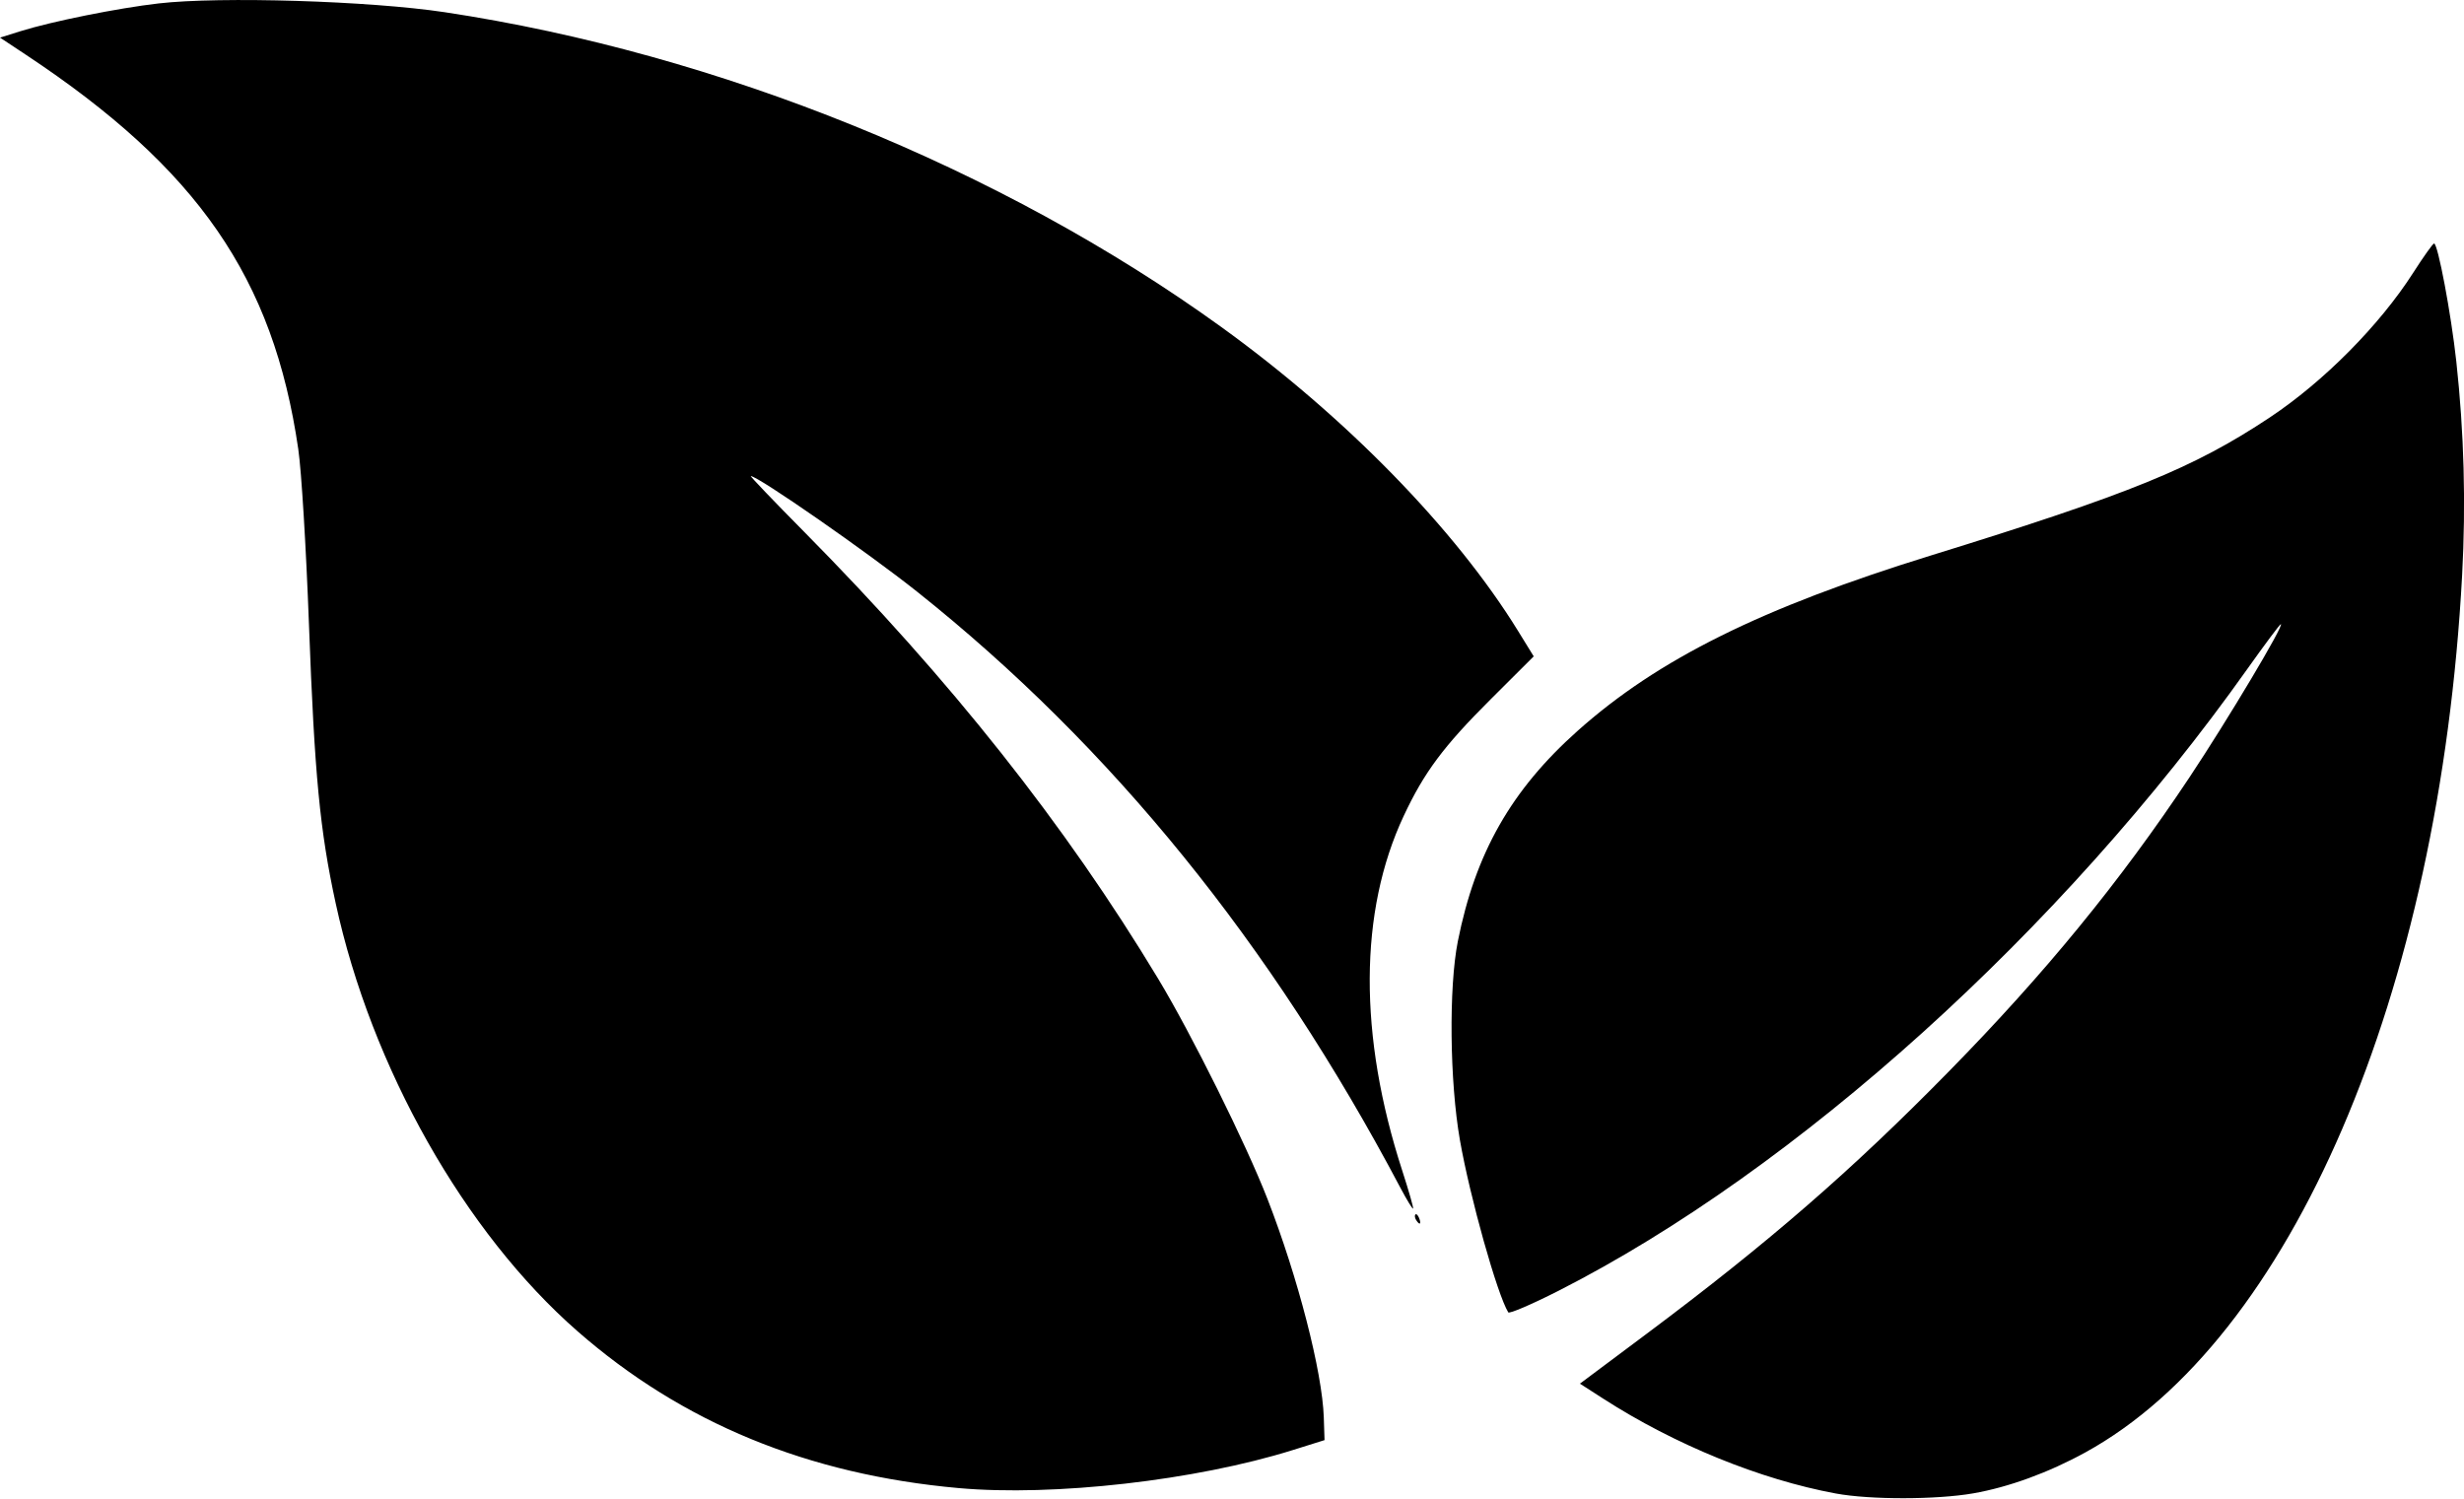
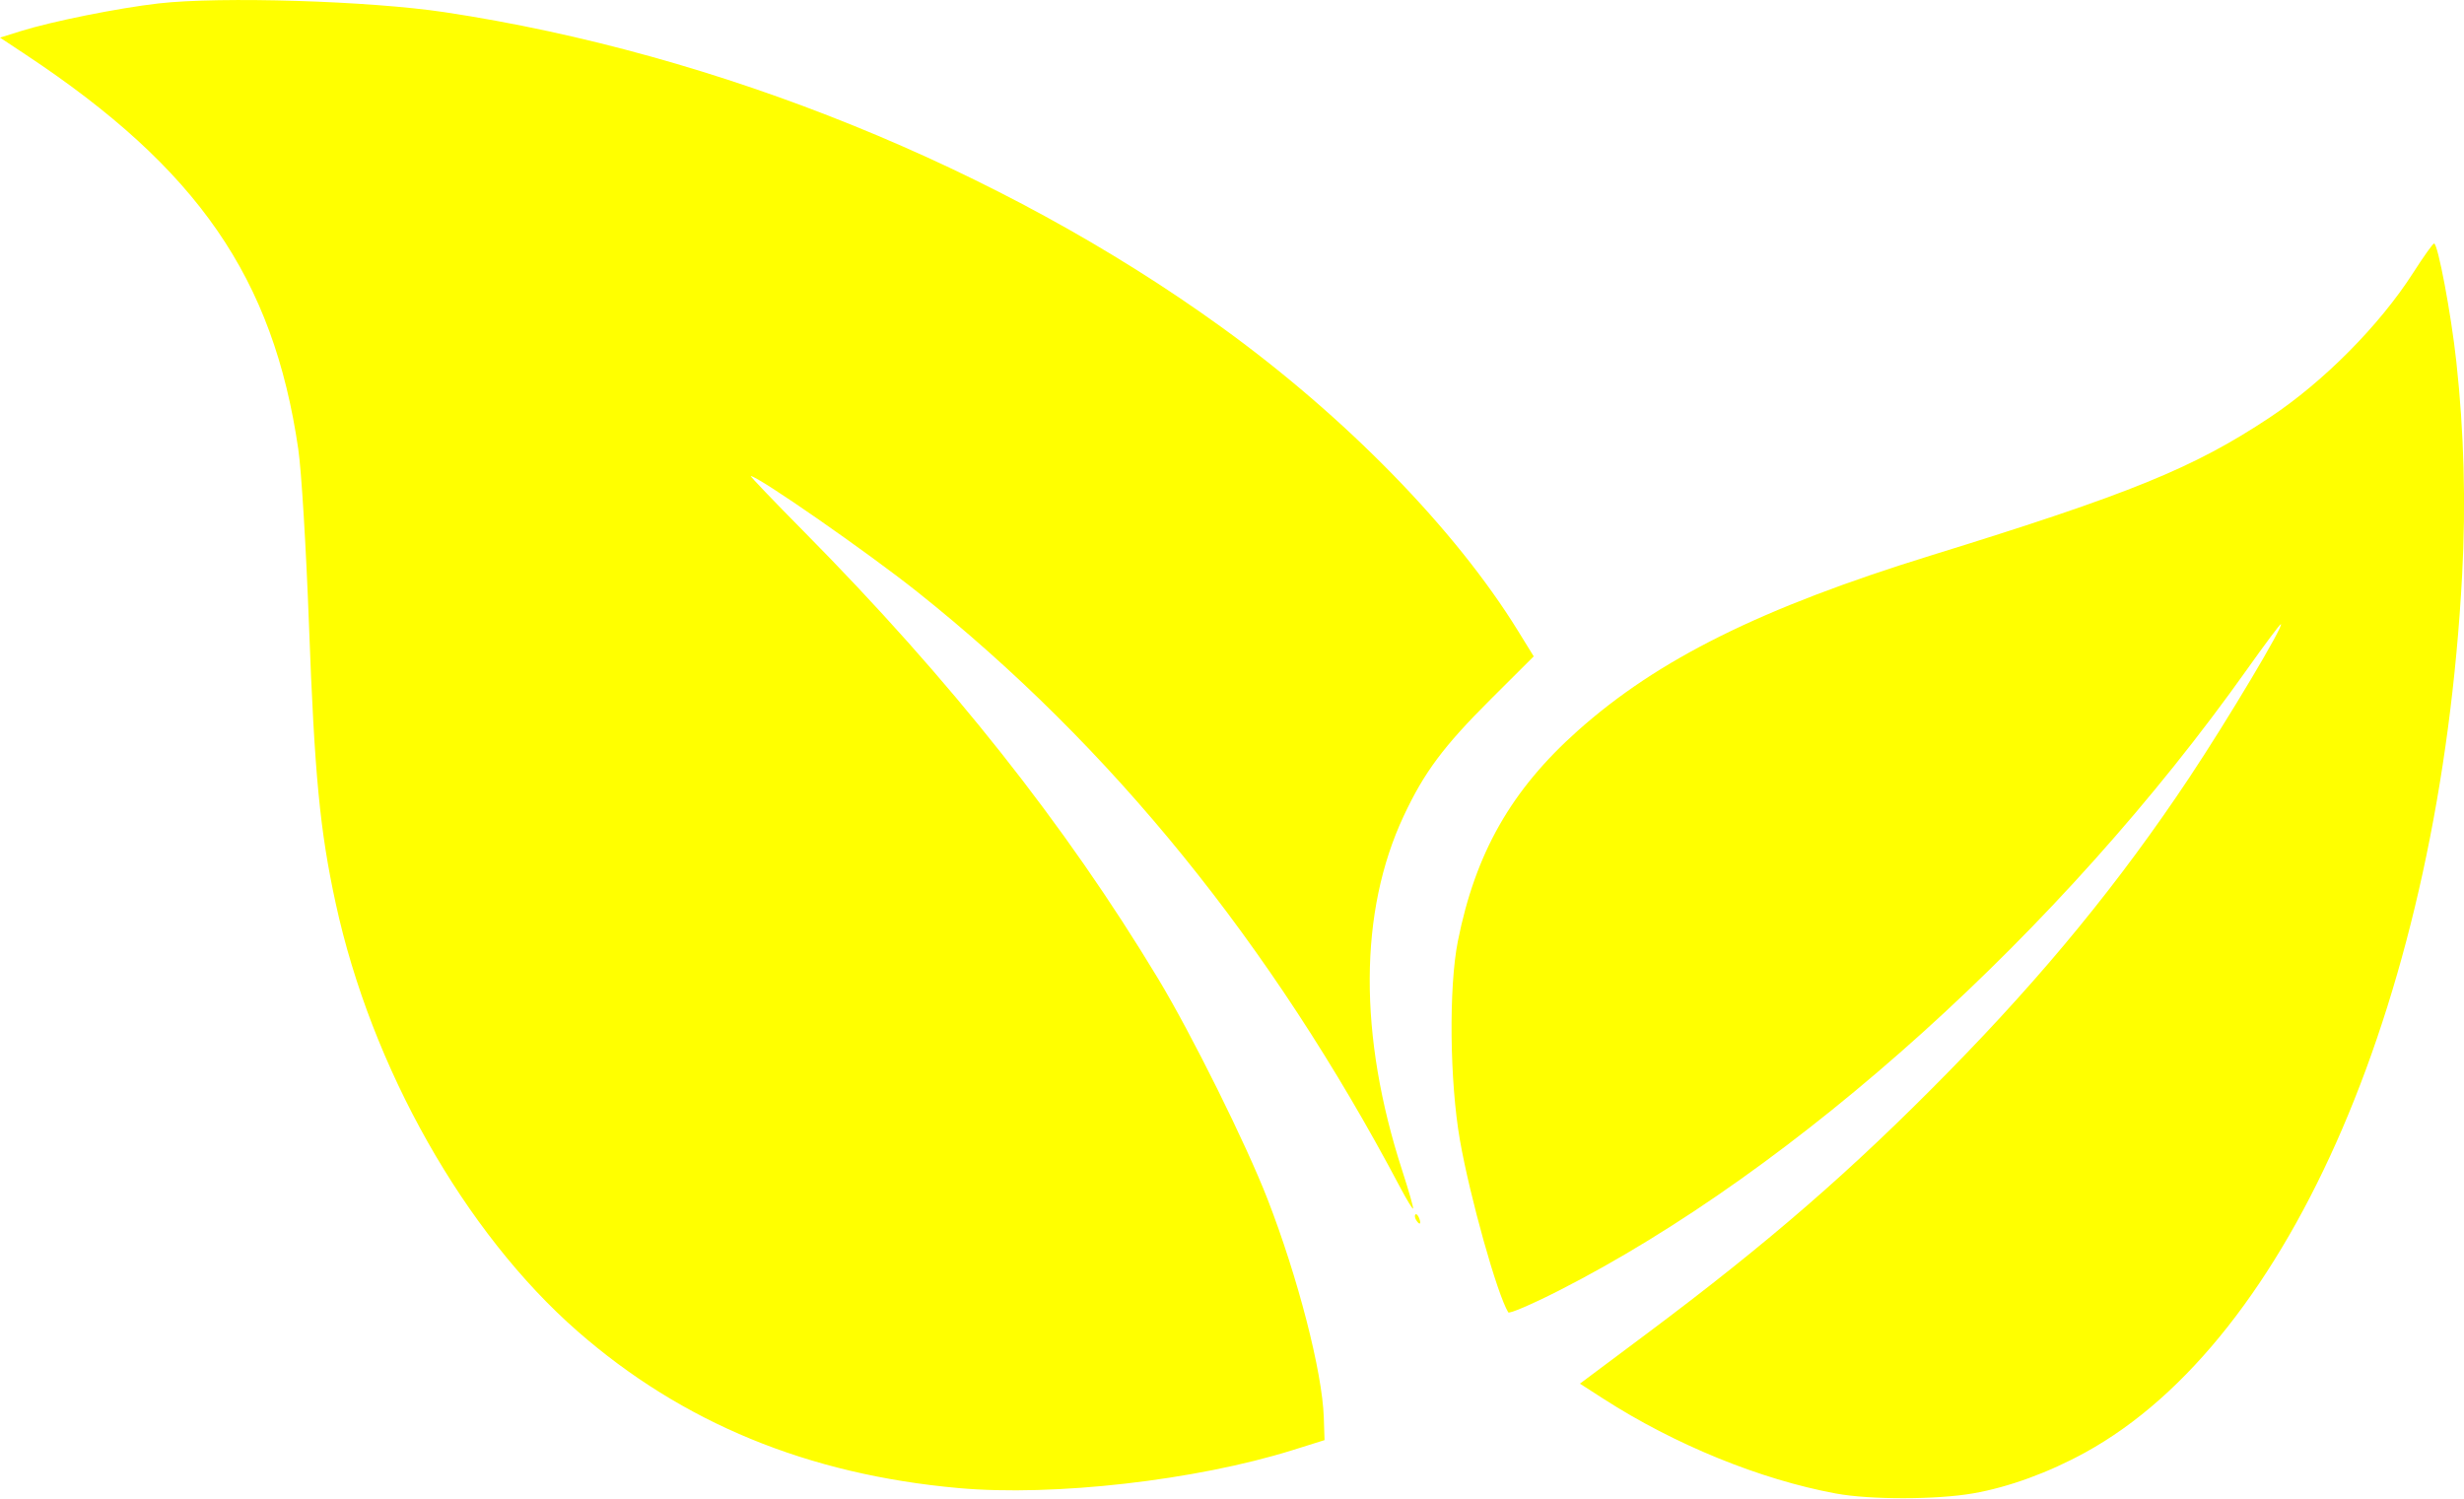
<svg xmlns="http://www.w3.org/2000/svg" width="698.71" height="424.87">
-   <path d="M520.6 423.54c-21.448-3.966-45.664-13.834-65.893-26.849l-6.693-4.306 19.023-14.22c34.472-25.766 58.01-46.201 85.564-74.284 27.241-27.764 48.513-53.761 68.215-83.366 10.855-16.312 27.072-43.5 25.946-43.5-.266 0-4.554 5.737-9.53 12.75-52.536 74.052-127.81 142-195.32 176.3-7.528 3.826-13.926 6.57-14.218 6.098-3.129-5.062-10.863-32.62-13.707-48.839-2.908-16.585-3.19-43.33-.593-56.382 4.987-25.066 15.154-42.919 34.016-59.73 22.767-20.293 52.039-34.815 100.19-49.705 56.517-17.477 74.403-24.762 96-39.1 15.312-10.167 31.165-26.156 40.707-41.057 2.911-4.546 5.572-8.281 5.913-8.3 1.067-.06 4.83 19.886 6.31 33.464 2.197 20.126 2.744 40.253 1.647 60.627-6.384 118.66-48.499 216.71-106.85 248.75-10.408 5.716-21.735 9.852-31.777 11.602-10.418 1.817-29.252 1.839-38.952.045zM271.86 422c-42.752-3.833-78.356-18.479-108.07-44.458-32.054-28.024-58.492-74.804-68.6-121.38-4.491-20.696-5.993-36.356-7.574-78.946-.82-22.075-2.131-43.647-3.03-49.816-7.073-48.584-28.47-79.565-77.283-111.9L.007 10.668l5.795-1.817C14.675 6.07 33.43 2.297 44.99.97c17.542-2.015 59.848-.716 81.106 2.49 77.634 11.707 157.79 44.193 220.15 89.22 35.284 25.478 66.406 57.347 84.22 86.242l4.448 7.214-12.228 12.192c-13.357 13.318-18.839 20.674-24.646 33.074-12.7 27.117-12.844 62.232-.41 100.57 1.864 5.75 3.248 10.596 3.076 10.768s-1.804-2.508-3.627-5.955c-36.628-69.27-81.887-125.09-136.98-168.96-14.052-11.188-45.157-32.811-47.196-32.811-.273 0 6.522 7.097 15.1 15.772 41.498 41.965 74.06 83.067 100.39 126.73 9.516 15.777 24.93 46.826 31.025 62.5 8.62 22.16 15.544 49.025 15.967 61.94l.21 6.442-9 2.82c-27.48 8.609-67.791 13.197-94.734 10.782zm129.69-76.052c-.363-.586-.445-1.28-.183-1.543.263-.262.743.218 1.07 1.067.675 1.762.1 2.072-.887.476z" />
+   <defs>
+     <filter style="color-interpolation-filters:sRGB" id="a" x="0" y="0" width="1" height="1">
+       <feColorMatrix type="hueRotate" values="0" />
+       <feColorMatrix type="saturate" values="1" />
+       <feColorMatrix values="2 -1 0 0 0 0 2 -1 0 0 -1 0 2 0 0 0 0 0 1 0" />
+     </filter>
+   </defs>
+   <g style="fill:#f88500;fill-opacity:1;fill-rule:nonzero;filter:url(#a)">
+     <path d="M1597.3 754.16c-21.448-3.966-45.664-13.834-65.893-26.849l-6.693-4.306 19.023-14.22c34.472-25.766 58.01-46.201 85.564-74.284 27.241-27.764 48.513-53.761 68.215-83.366 10.855-16.312 27.072-43.5 25.946-43.5-.266 0-4.554 5.737-9.53 12.75-52.536 74.052-127.81 142-195.32 176.3-7.528 3.826-13.926 6.57-14.218 6.098-3.129-5.062-10.863-32.62-13.707-48.839-2.908-16.585-3.19-43.33-.593-56.382 4.987-25.066 15.154-42.919 34.016-59.73 22.767-20.293 52.039-34.815 100.19-49.705 56.517-17.477 74.403-24.762 96-39.1 15.312-10.167 31.165-26.156 40.707-41.057 2.911-4.546 5.572-8.282 5.913-8.3 1.067-.06 4.83 19.886 6.31 33.464 2.197 20.126 2.744 40.253 1.647 60.627-6.384 118.66-48.499 216.71-106.85 248.75-10.408 5.716-21.735 9.852-31.777 11.602-10.418 1.817-29.252 1.839-38.952.045zm-248.74-1.54c-42.752-3.833-78.356-18.479-108.07-44.458-32.054-28.024-58.492-74.804-68.6-121.38-4.491-20.696-5.993-36.356-7.574-78.946-.82-22.075-2.131-43.647-3.03-49.816-7.074-48.584-28.471-79.565-77.284-111.9l-7.295-4.832 5.795-1.817c8.873-2.782 27.628-6.554 39.188-7.881 17.542-2.015 59.848-.716 81.106 2.49 77.634 11.707 157.79 44.193 220.15 89.22 35.284 25.478 66.406 57.347 84.22 86.242l4.449 7.214-12.228 12.192c-13.357 13.318-18.84 20.674-24.646 33.074-12.701 27.117-12.844 62.232-.412 100.57 1.865 5.75 3.25 10.596 3.077 10.768-.172.172-1.804-2.508-3.627-5.955-36.628-69.27-81.887-125.09-136.98-168.96-14.052-11.188-45.157-32.811-47.196-32.811-.273 0 6.522 7.097 15.1 15.772 41.498 41.965 74.06 83.067 100.39 126.73 9.516 15.777 24.93 46.826 31.025 62.5 8.62 22.16 15.544 49.025 15.967 61.94l.21 6.442-9 2.82c-27.48 8.609-67.791 13.197-94.734 10.782zm129.69-76.052c-.362-.586-.445-1.28-.183-1.543.263-.262.743.218 1.07 1.067.675 1.762.1 2.072-.887.476z" style="fill:#f88500;fill-opacity:1;fill-rule:nonzero" transform="translate(-1076.7 -330.62)" />
+   </g>
</svg>
